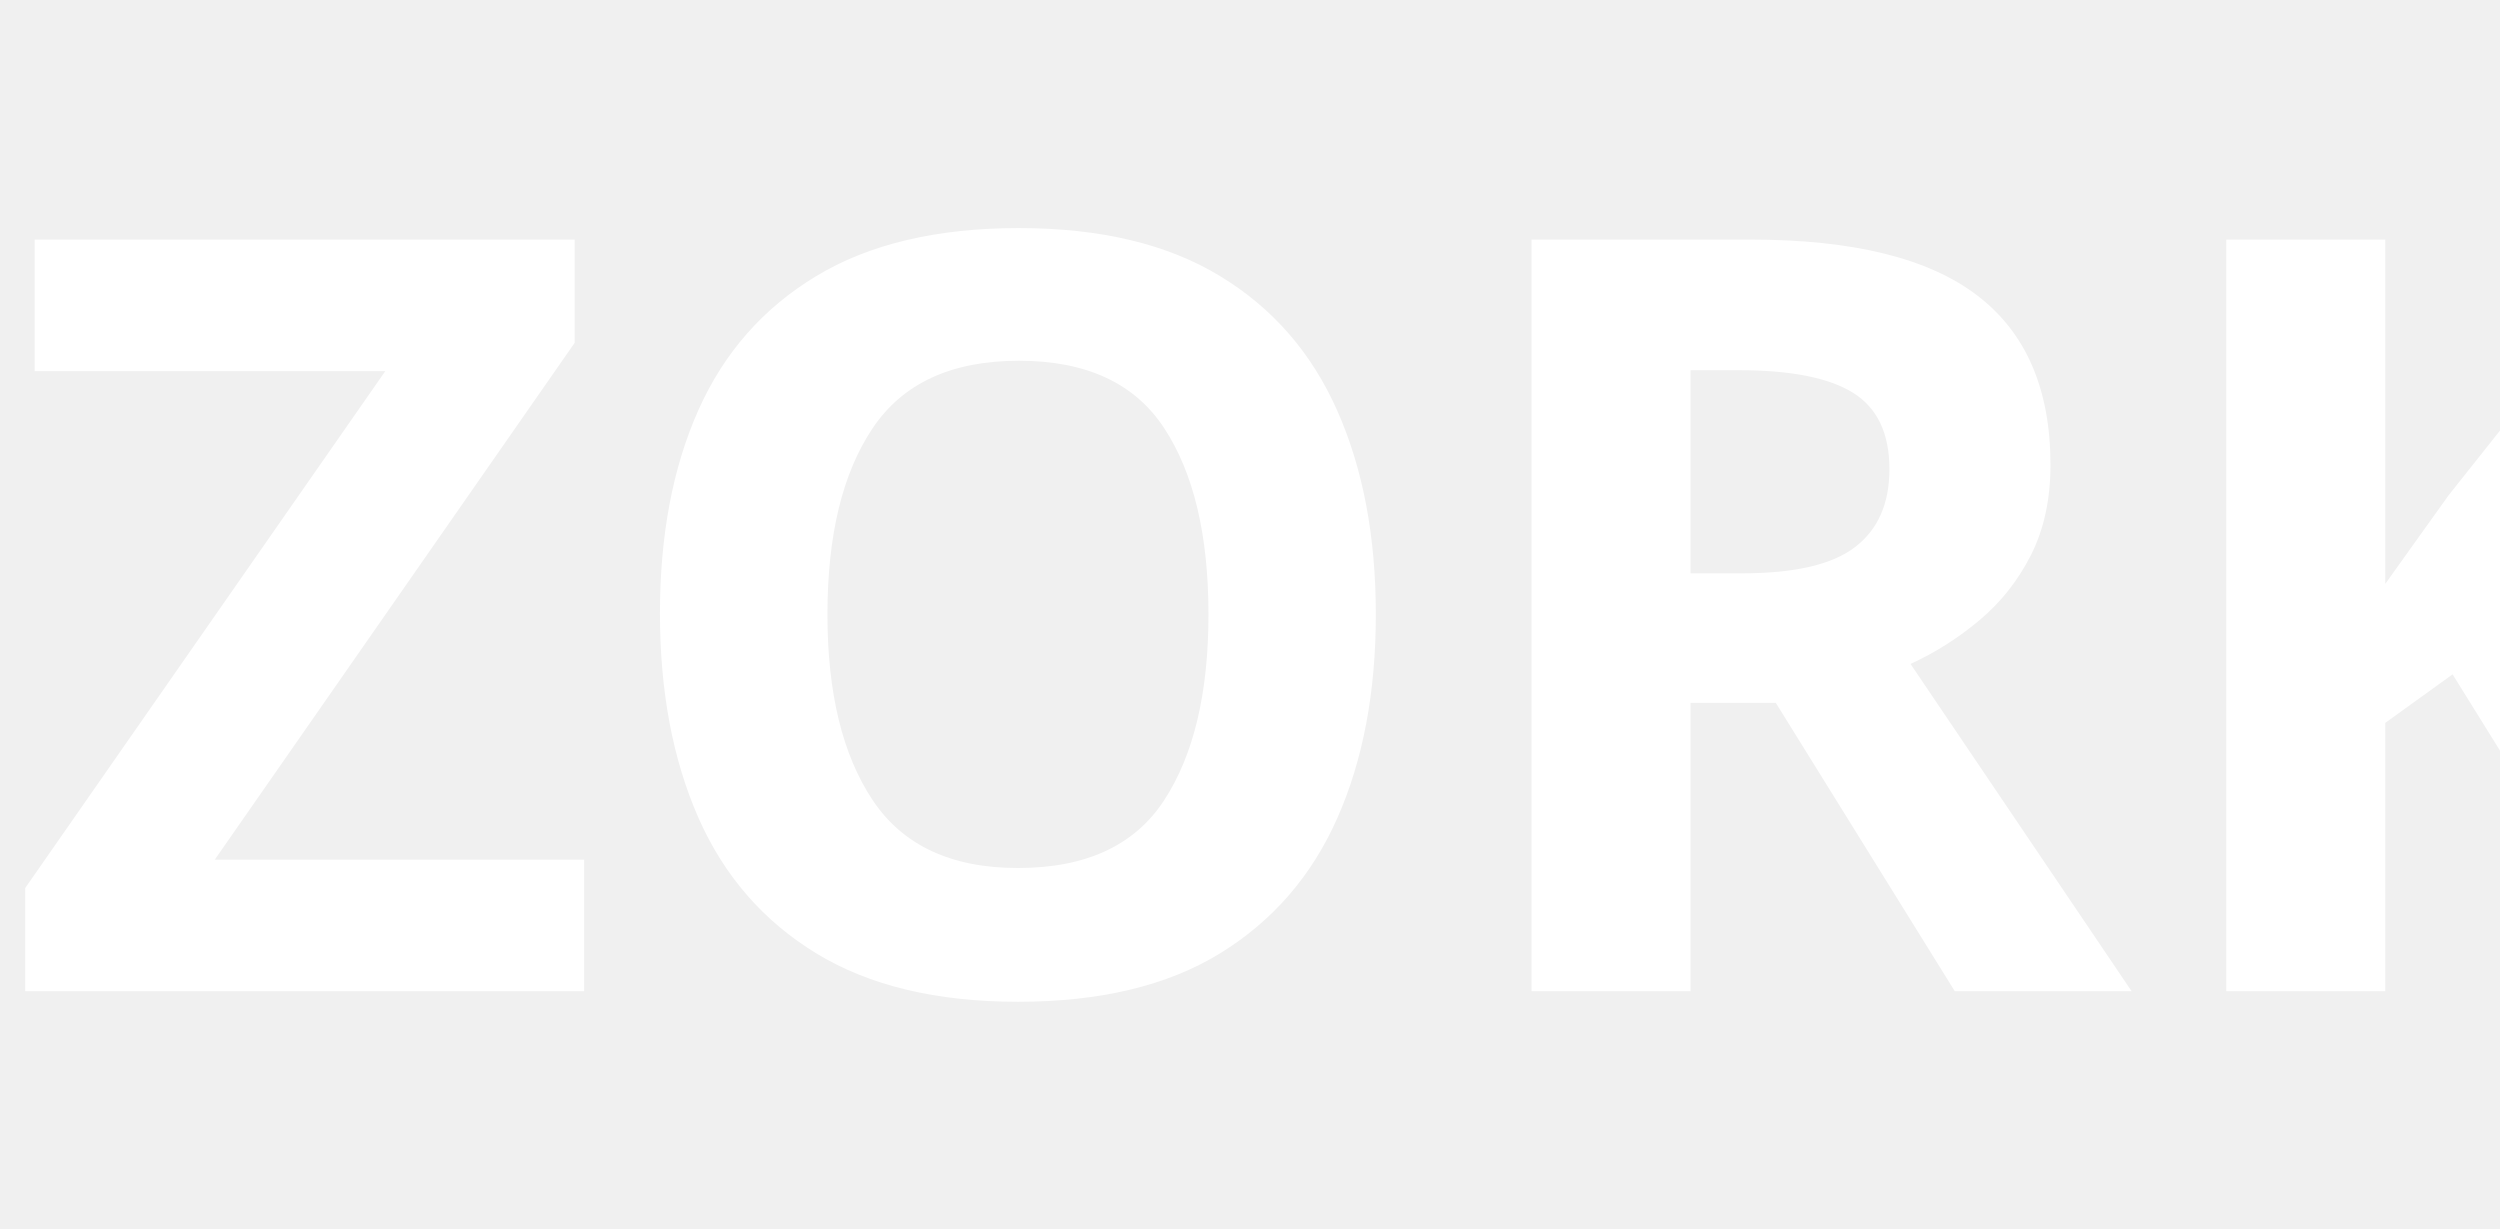
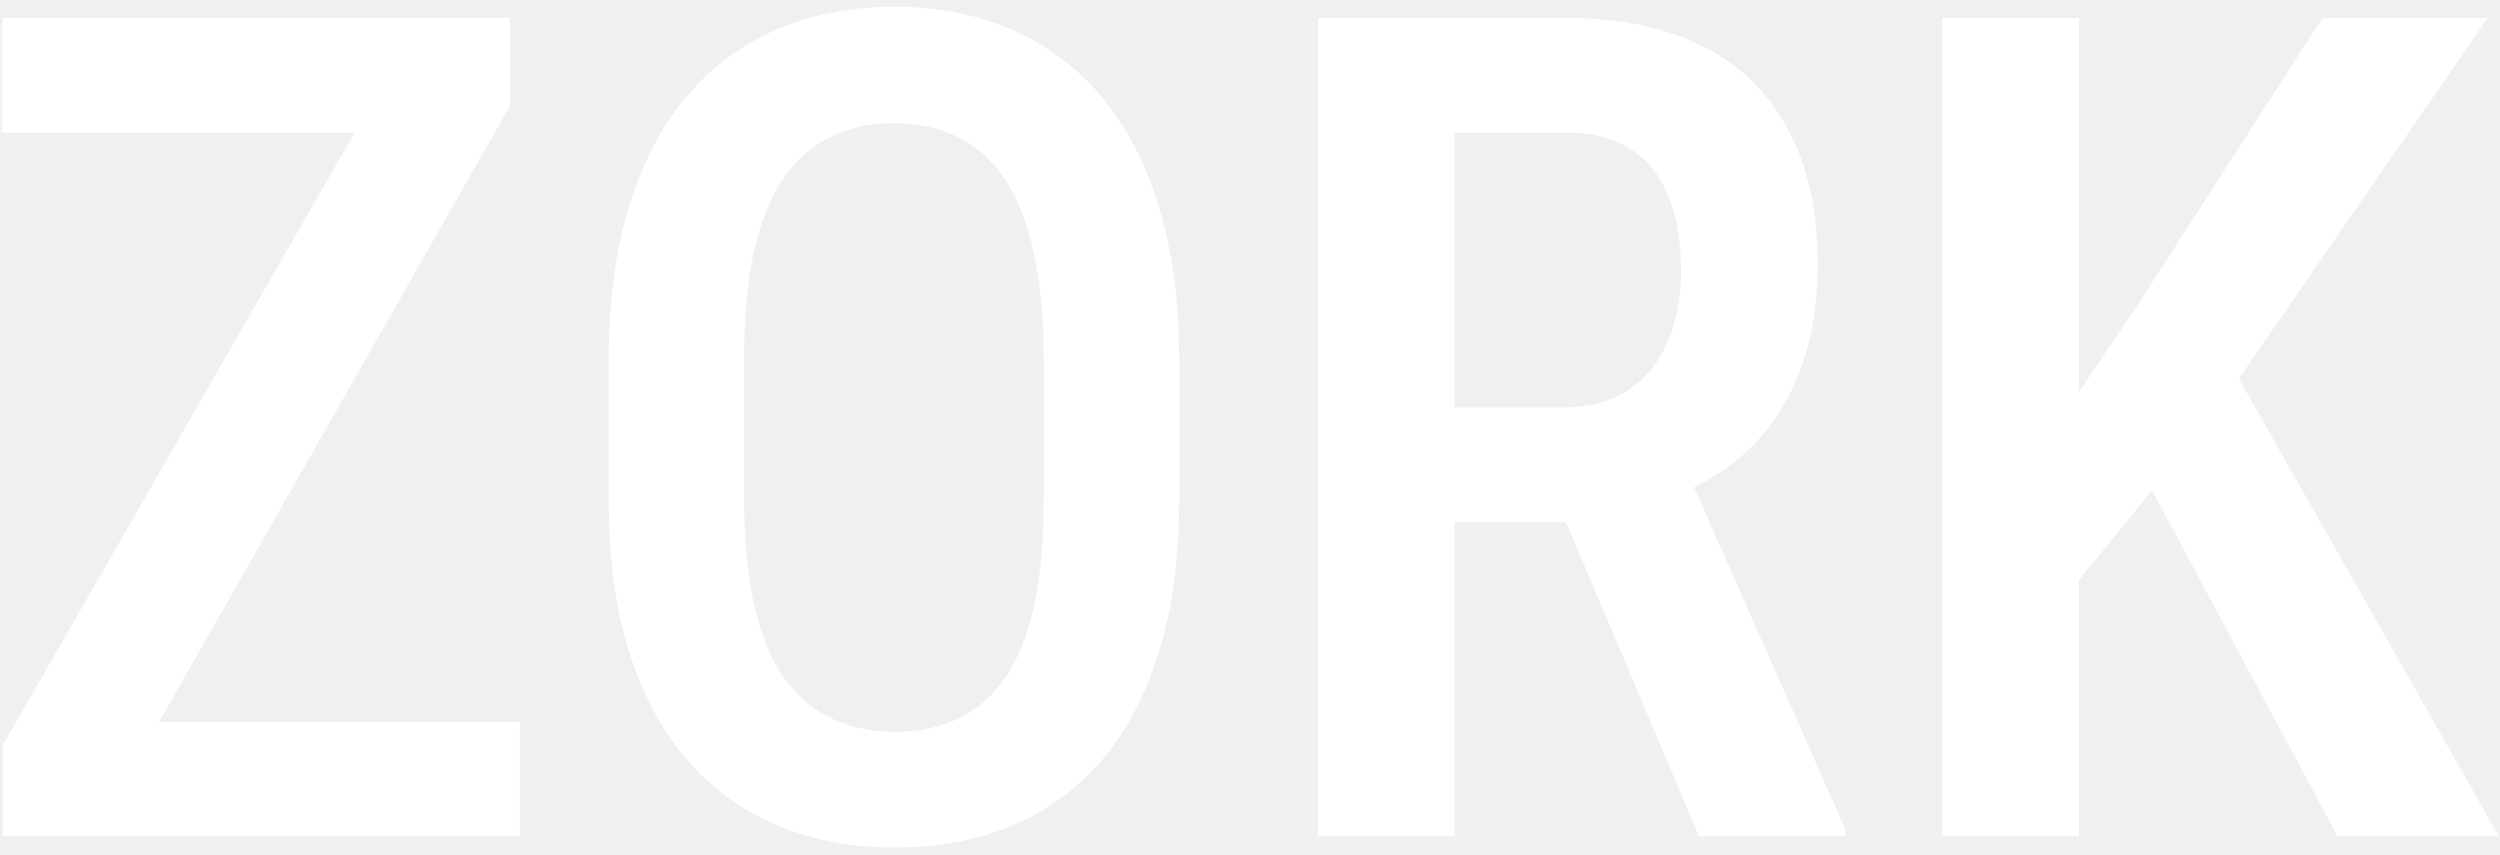
- <svg xmlns="http://www.w3.org/2000/svg" width="285px" height="140px" viewBox="0 0 285 140" version="1.1">
-   <g id="Page-1" stroke="none" stroke-width="1" fill="none" fill-rule="evenodd" font-family="DINAlternate-Bold, DIN Alternate" font-size="120" font-weight="bold">
-     <g id="zork-theme" transform="translate(-457, -380)" fill="#FFFFFF">
-       <g id="logo.svg" transform="translate(457, 380)">
-         <text id="ZORK">
-           <tspan x="0" y="113">ZORK</tspan>
-         </text>
-       </g>
-     </g>
-   </g>
+ <svg xmlns="http://www.w3.org/2000/svg" width="278" height="95" viewBox="0 0 278 95" fill="none">
+   <path d="M57.812 80.312V93H4.875V80.312H57.812ZM56.688 11.812L10.438 93H0.312V82.875L46.75 2H56.688V11.812ZM51.062 2V14.75H0.25V2H51.062ZM131.125 40.062V55.562C131.125 61.979 130.375 67.604 128.875 72.438C127.417 77.271 125.292 81.312 122.5 84.562C119.75 87.771 116.417 90.188 112.5 91.812C108.625 93.438 104.292 94.25 99.5 94.25C94.75 94.25 90.417 93.438 86.5 91.812C82.625 90.188 79.271 87.771 76.438 84.562C73.646 81.312 71.479 77.271 69.938 72.438C68.438 67.604 67.688 61.979 67.688 55.562V40.062C67.688 33.562 68.438 27.875 69.938 23C71.438 18.083 73.583 13.979 76.375 10.688C79.208 7.396 82.562 4.917 86.438 3.25C90.354 1.583 94.667 0.75 99.375 0.75C104.167 0.75 108.5 1.583 112.375 3.25C116.292 4.917 119.646 7.396 122.438 10.688C125.229 13.979 127.375 18.083 128.875 23C130.375 27.875 131.125 33.562 131.125 40.062ZM116.062 55.562V39.938C116.062 35.312 115.688 31.354 114.938 28.062C114.229 24.729 113.167 22.021 111.75 19.938C110.333 17.812 108.583 16.25 106.5 15.25C104.458 14.208 102.083 13.688 99.375 13.688C96.75 13.688 94.396 14.208 92.312 15.25C90.271 16.25 88.521 17.812 87.062 19.938C85.646 22.021 84.562 24.729 83.812 28.062C83.104 31.354 82.75 35.312 82.75 39.938V55.562C82.75 60.104 83.125 64.021 83.875 67.312C84.625 70.562 85.708 73.229 87.125 75.312C88.583 77.354 90.354 78.875 92.438 79.875C94.521 80.875 96.875 81.375 99.5 81.375C102.167 81.375 104.542 80.875 106.625 79.875C108.708 78.875 110.438 77.354 111.812 75.312C113.229 73.229 114.292 70.562 115 67.312C115.708 64.021 116.062 60.104 116.062 55.562ZM146.562 2H174.062C180.062 2 185.146 3.042 189.312 5.125C193.479 7.208 196.646 10.292 198.812 14.375C201.021 18.417 202.125 23.438 202.125 29.438C202.125 33.979 201.438 37.979 200.062 41.438C198.729 44.896 196.792 47.812 194.25 50.188C191.708 52.521 188.646 54.333 185.062 55.625L180.625 58.062H157.375L157.312 45.312H173.688C176.646 45.312 179.104 44.667 181.062 43.375C183.021 42.083 184.479 40.292 185.438 38C186.438 35.708 186.938 33.104 186.938 30.188C186.938 27.062 186.5 24.354 185.625 22.062C184.75 19.729 183.375 17.938 181.5 16.688C179.625 15.396 177.146 14.75 174.062 14.75H161.75V93H146.562V2ZM188.938 93L171.625 52.125L187.438 52.062L205.188 92.188V93H188.938ZM231.188 2V93H216V2H231.188ZM276.625 2L246.312 45.938L228.125 68.25L225.25 52.375L237.812 33.75L258.25 2H276.625ZM259.938 93L236.875 50L247.312 39.188L277.875 93H259.938Z" fill="white" />
</svg>
